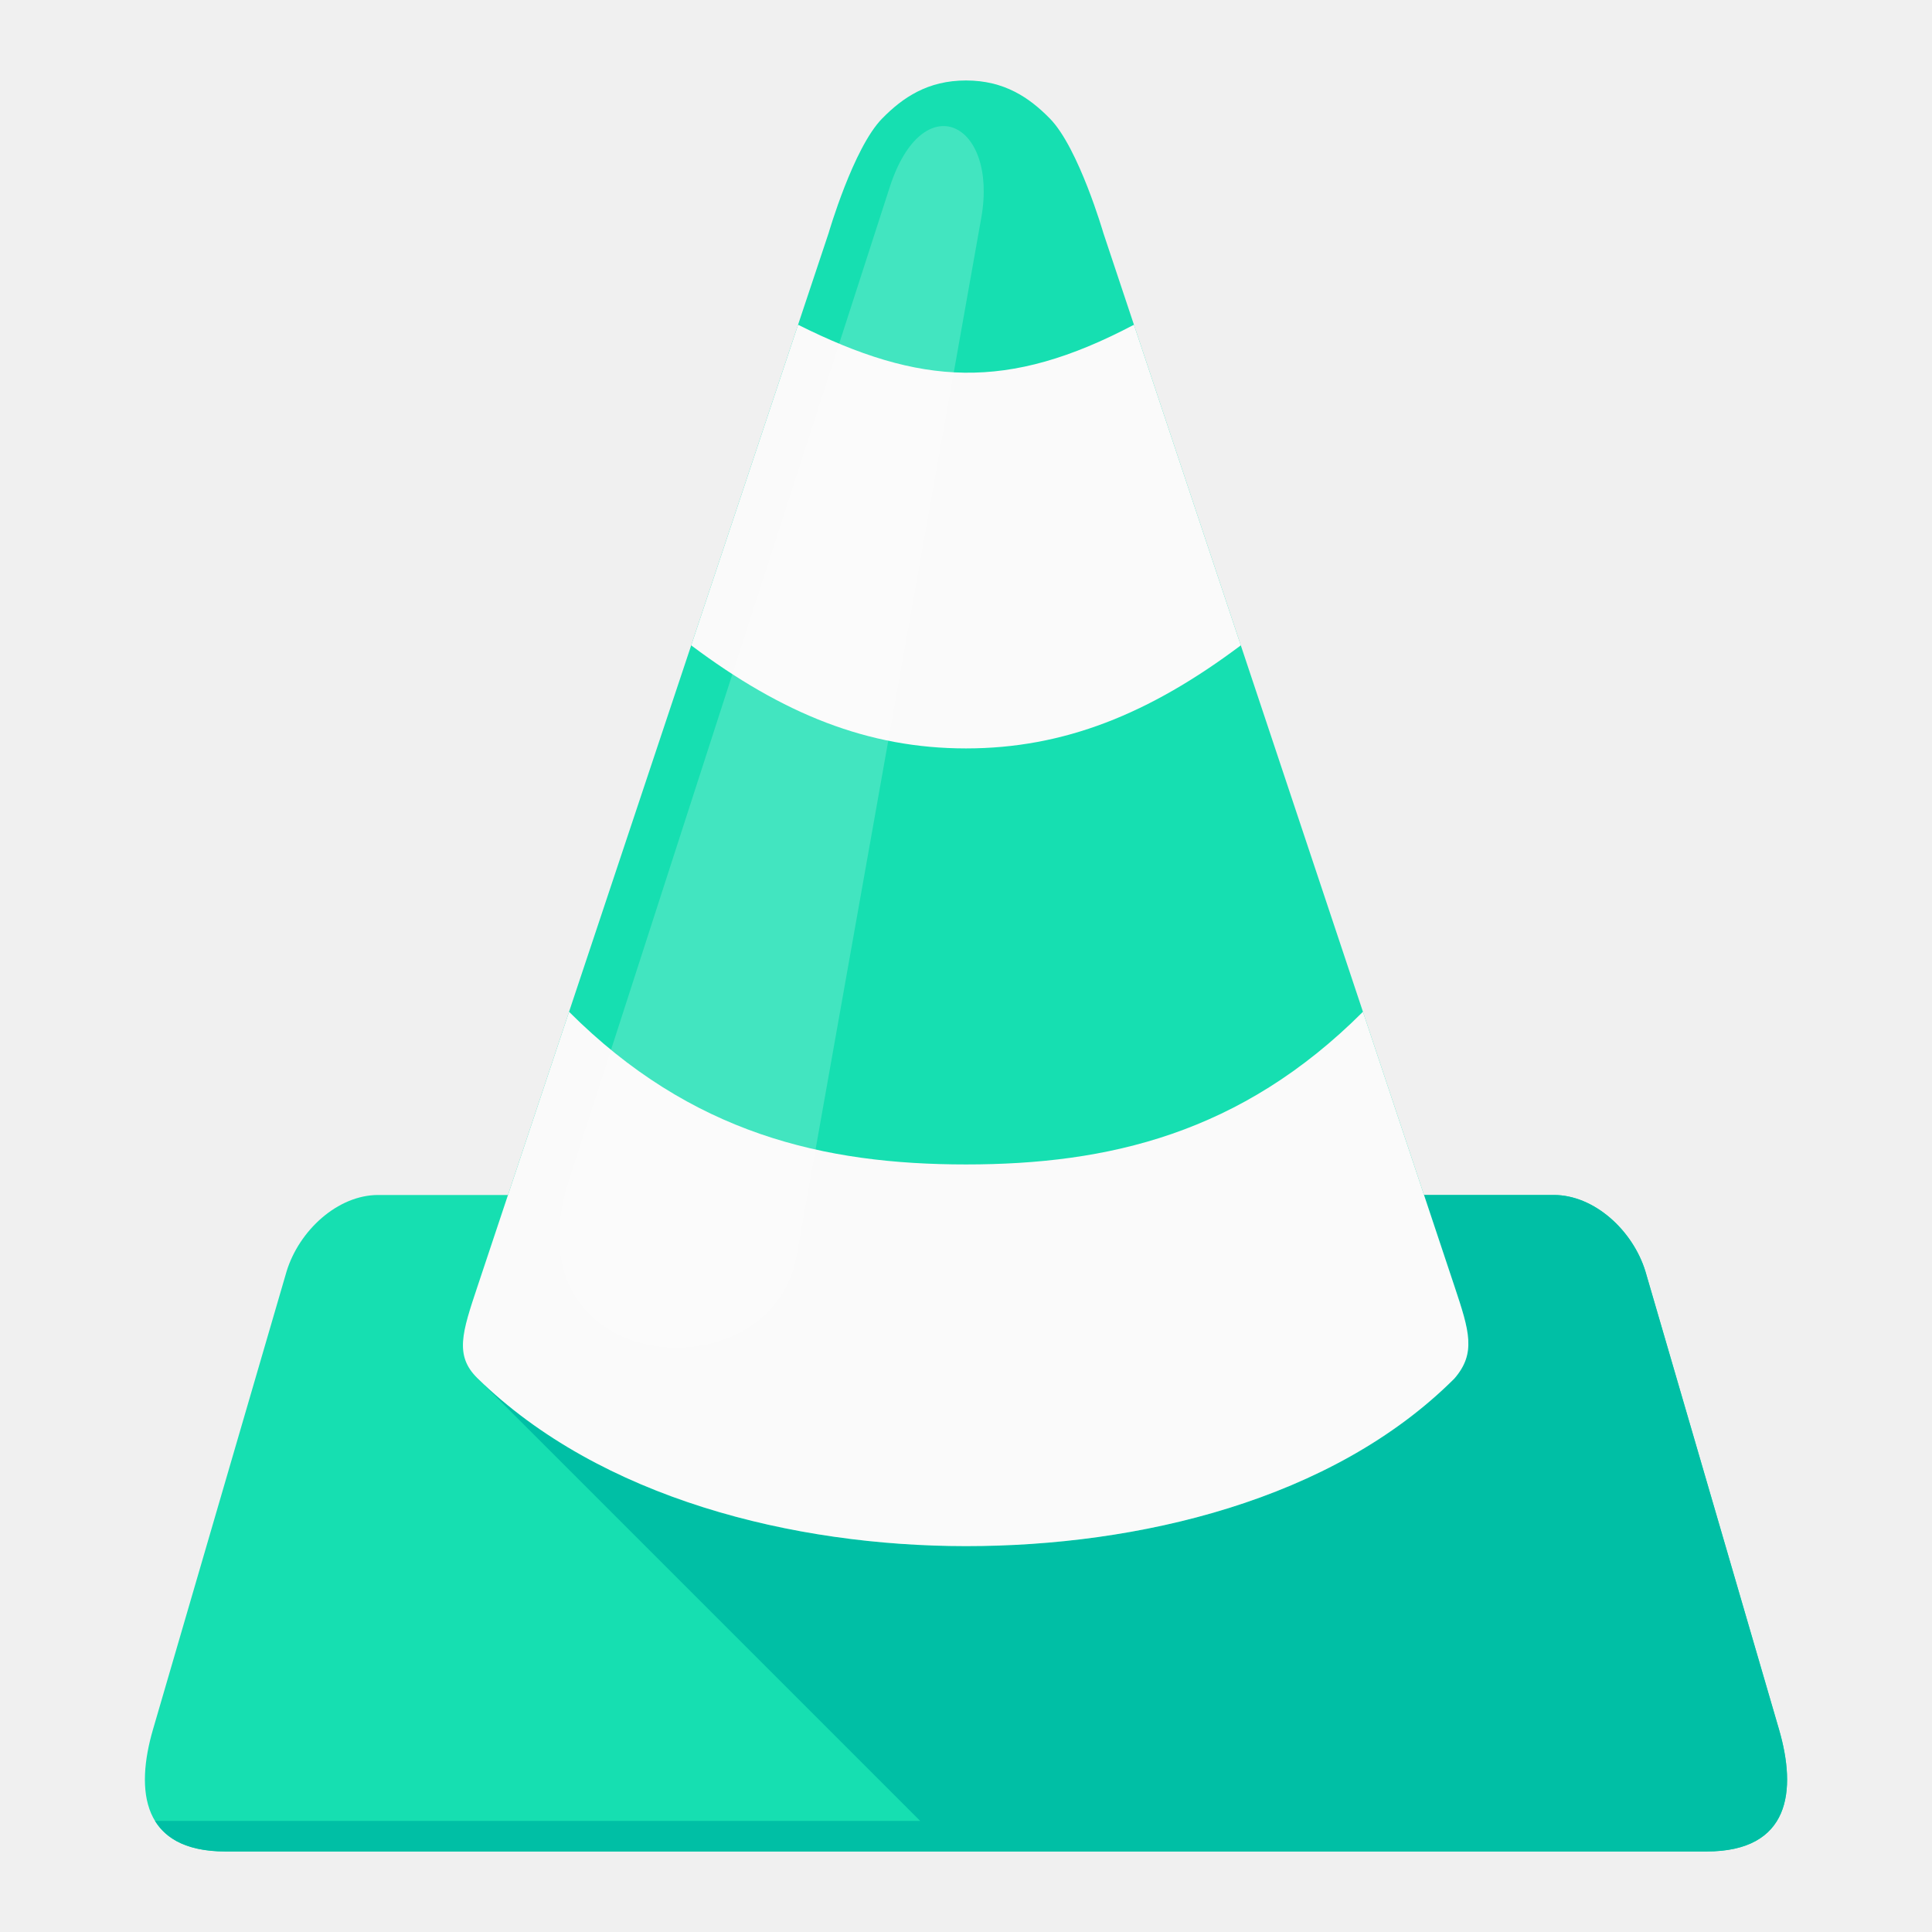
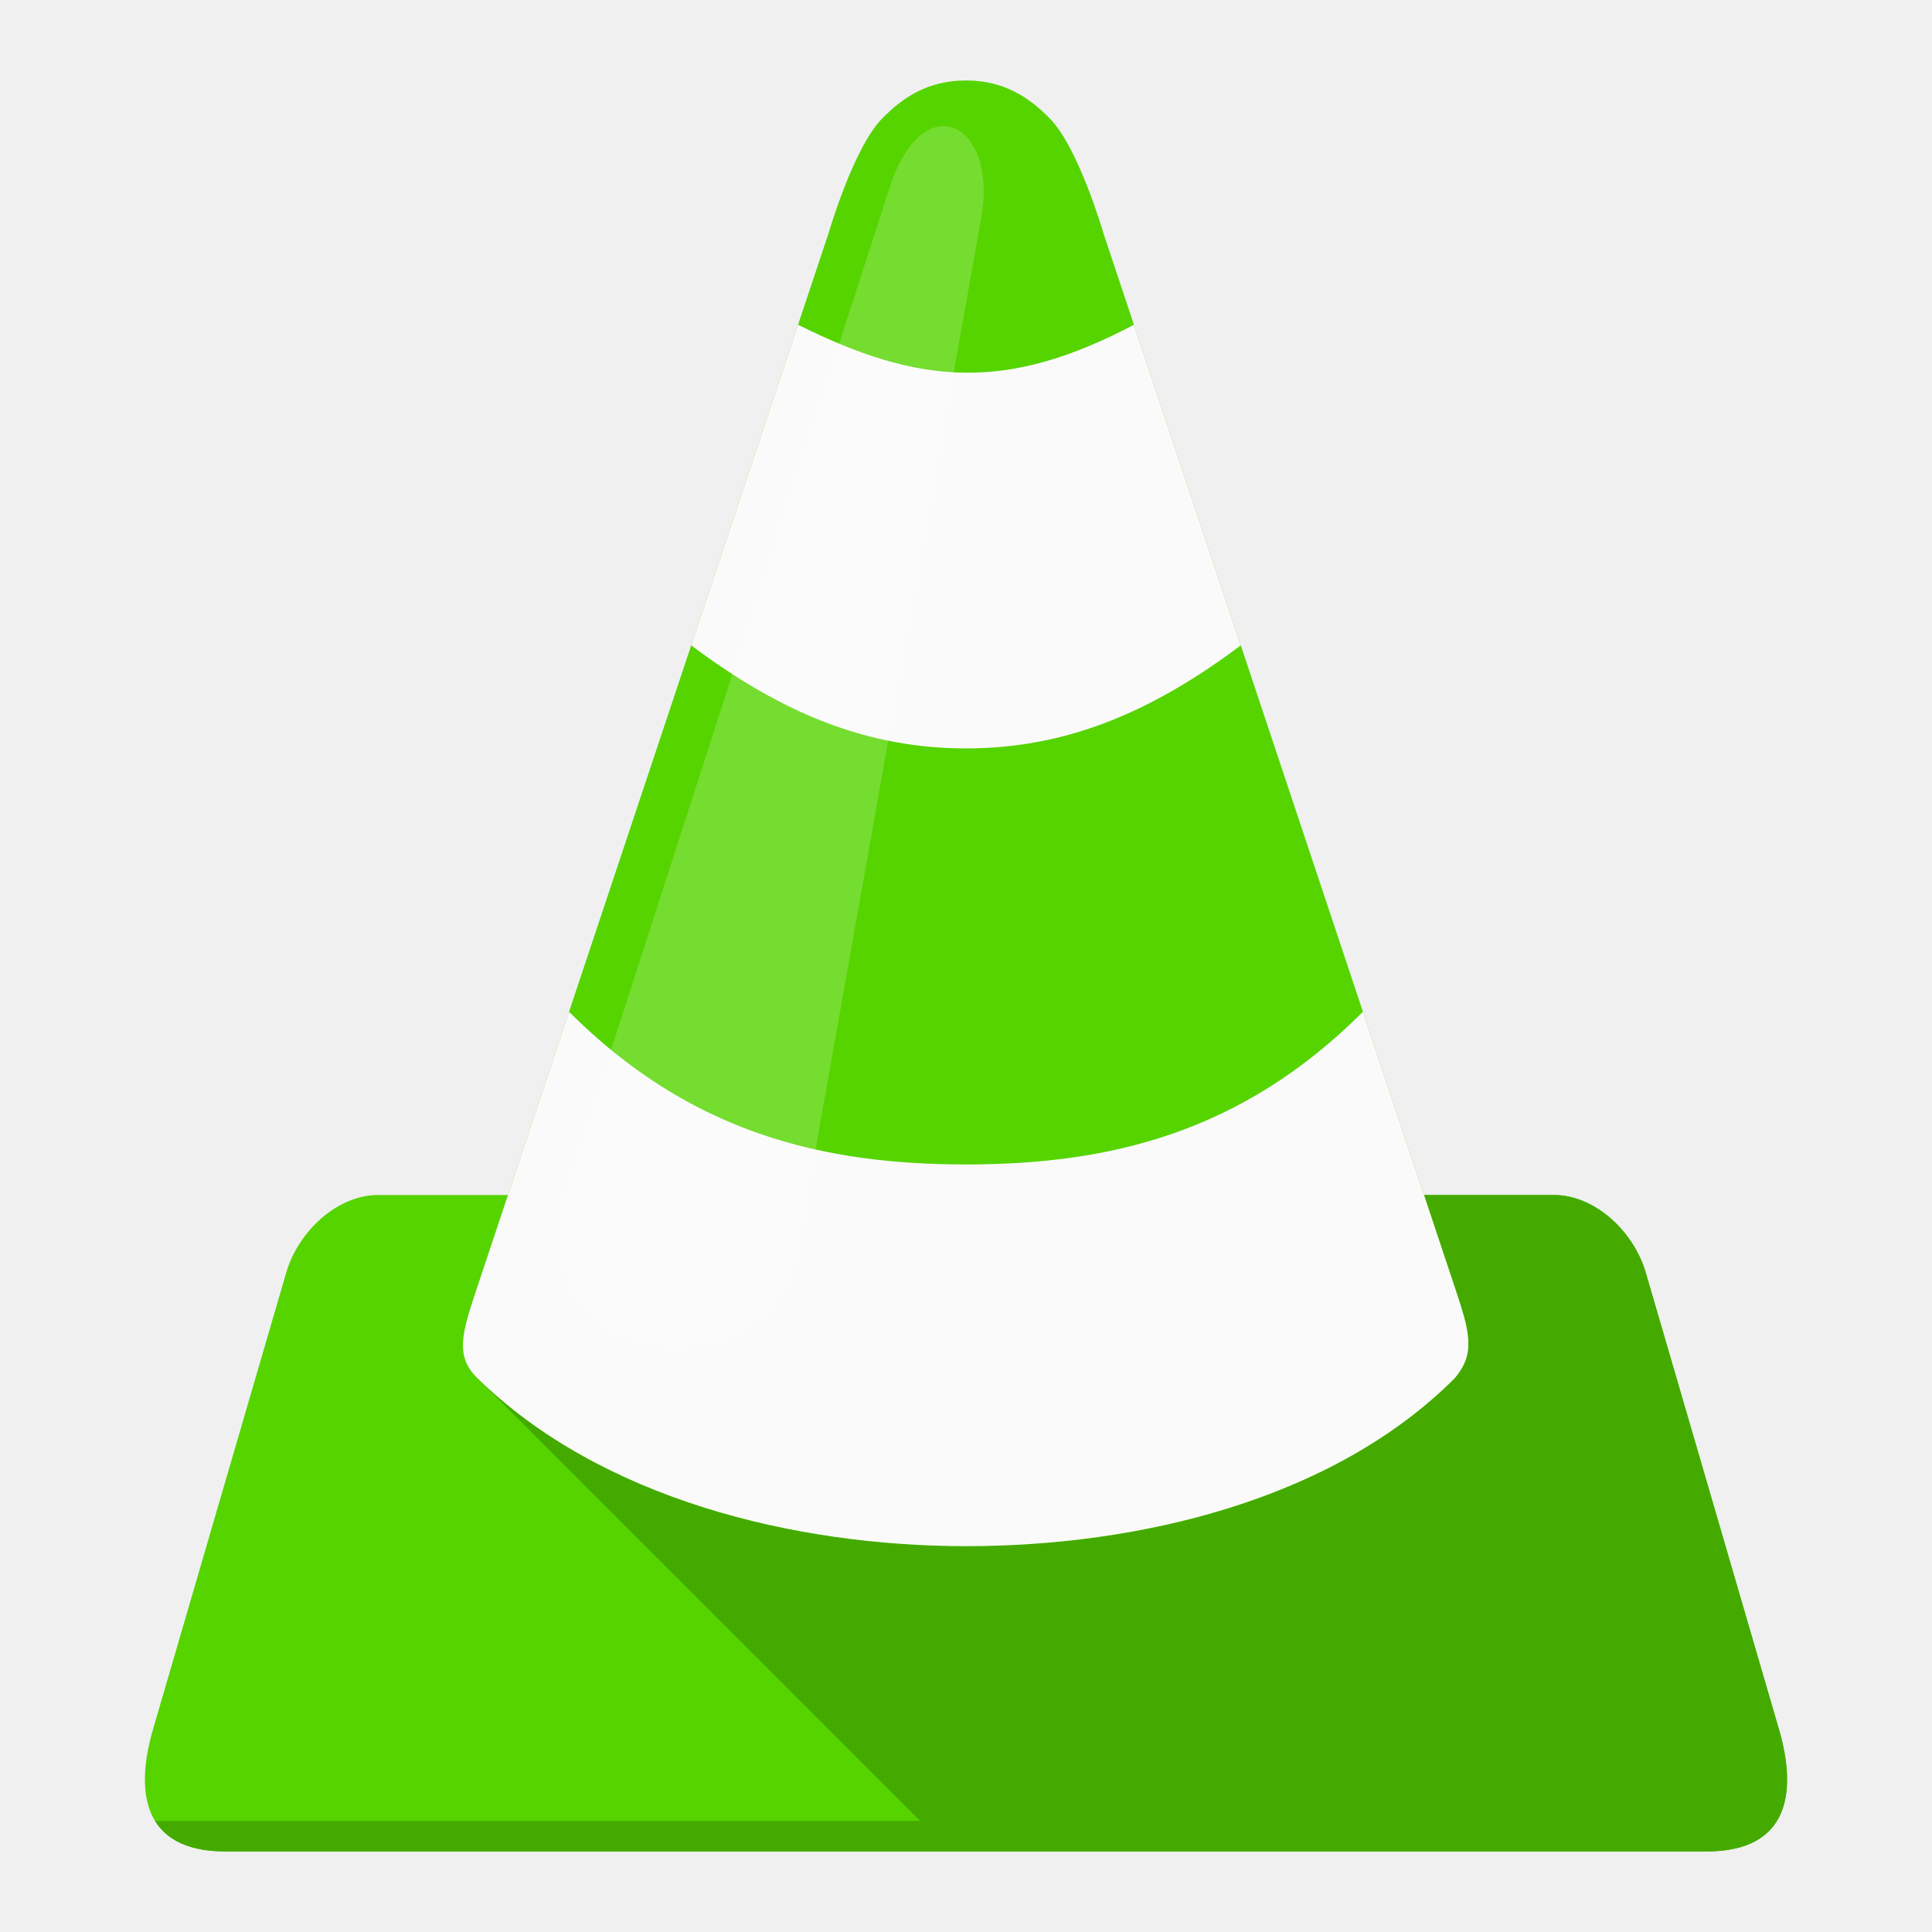
<svg xmlns="http://www.w3.org/2000/svg" xmlns:xlink="http://www.w3.org/1999/xlink" width="48" height="48" id="svg3075" version="1.1">
  <defs id="defs3077">
    <linearGradient id="linearGradient3906">
      <stop style="stop-color:#ffffff;stop-opacity:1;" offset="0" id="stop3908" />
      <stop style="stop-color:#ffffff;stop-opacity:0;" offset="1" id="stop3910" />
    </linearGradient>
    <linearGradient id="linearGradient5801">
      <stop id="stop5807" offset="0" style="stop-color:#7f4400;stop-opacity:0.498;" />
      <stop style="stop-color:#000000;stop-opacity:0;" offset="1" id="stop5805" />
    </linearGradient>
    <linearGradient id="linearGradient4755">
      <stop id="stop4757" offset="0" style="stop-color:#000000;stop-opacity:1;" />
      <stop id="stop4759" offset="1" style="stop-color:#000000;stop-opacity:0;" />
    </linearGradient>
    <linearGradient xlink:href="#linearGradient4755" id="linearGradient3168" gradientUnits="userSpaceOnUse" gradientTransform="matrix(0.7064514,0,0,0.7064514,-127.8762,199.8085)" x1="130" y1="972.362" x2="350" y2="1202.362" />
    <linearGradient xlink:href="#linearGradient5801" id="linearGradient3170" gradientUnits="userSpaceOnUse" gradientTransform="matrix(0.7064514,0,0,0.7064514,-127.8762,405.0506)" x1="288" y1="905.837" x2="248" y2="865.837" />
    <linearGradient xlink:href="#linearGradient3906" id="linearGradient3172" gradientUnits="userSpaceOnUse" gradientTransform="matrix(0.7064514,0,0,0.7064514,-339.8116,411.7439)" x1="548" y1="840.362" x2="520" y2="868.362" />
    <linearGradient xlink:href="#linearGradient4755-4" id="linearGradient3243" gradientUnits="userSpaceOnUse" gradientTransform="matrix(0.7329179,0,0,0.7329179,-68.42505,408.9889)" x1="288" y1="905.837" x2="248" y2="865.837" />
    <linearGradient id="linearGradient4755-4">
      <stop id="stop4757-9" offset="0" style="stop-color:#ff8800;stop-opacity:1;" />
      <stop id="stop4759-3" offset="1" style="stop-color:#000000;stop-opacity:0;" />
    </linearGradient>
    <linearGradient xlink:href="#linearGradient4755-4" id="linearGradient3902" gradientUnits="userSpaceOnUse" gradientTransform="matrix(0.7329179,0,0,0.7329179,-68.42505,196.0576)" x1="220" y1="1064.362" x2="324" y2="1200.362" />
    <linearGradient id="linearGradient4041">
      <stop id="stop4043" offset="0" style="stop-color:#ff8800;stop-opacity:1;" />
      <stop id="stop4045" offset="1" style="stop-color:#000000;stop-opacity:0;" />
    </linearGradient>
    <linearGradient xlink:href="#linearGradient4755-4" id="linearGradient4102" gradientUnits="userSpaceOnUse" gradientTransform="matrix(0.7329179,0,0,0.7329179,-68.42505,196.0576)" x1="220" y1="1064.362" x2="324" y2="1200.362" />
    <linearGradient xlink:href="#linearGradient4755-4" id="linearGradient4104" gradientUnits="userSpaceOnUse" gradientTransform="matrix(0.7329179,0,0,0.7329179,-68.42505,408.9889)" x1="288" y1="905.837" x2="248" y2="865.837" />
    <linearGradient xlink:href="#linearGradient4755-4" id="linearGradient4109" gradientUnits="userSpaceOnUse" gradientTransform="matrix(0.6925994,0,0,0.6925994,-124.5805,417.0033)" x1="288" y1="905.837" x2="248" y2="865.837" />
    <linearGradient xlink:href="#linearGradient4755-4" id="linearGradient4112" gradientUnits="userSpaceOnUse" gradientTransform="matrix(0.6925994,0,0,0.6925994,-124.5805,215.7856)" x1="220" y1="1064.362" x2="324" y2="1200.362" />
    <linearGradient xlink:href="#linearGradient5801-7" id="linearGradient4748" gradientUnits="userSpaceOnUse" gradientTransform="matrix(0.3047437,0,0,0.3047437,-109.3156,751.9659)" x1="288" y1="905.837" x2="248" y2="865.837" />
    <linearGradient id="linearGradient5801-7">
      <stop id="stop5807-8" offset="0" style="stop-color:#7f4400;stop-opacity:0.498;" />
      <stop style="stop-color:#000000;stop-opacity:0;" offset="1" id="stop5805-8" />
    </linearGradient>
    <linearGradient xlink:href="#linearGradient4755-1" id="linearGradient4746" gradientUnits="userSpaceOnUse" gradientTransform="matrix(0.3047437,0,0,0.3047437,-109.3156,663.5982)" x1="235" y1="1087.362" x2="350" y2="1202.362" />
    <linearGradient id="linearGradient4755-1">
      <stop id="stop4757-7" offset="0" style="stop-color:#ff8800;stop-opacity:1;" />
      <stop id="stop4759-4" offset="1" style="stop-color:#000000;stop-opacity:0;" />
    </linearGradient>
    <clipPath clipPathUnits="userSpaceOnUse" id="clipPath4372">
      <path style="fill:#ff8800" d="m 6.713,1041.104 c -0.176,0 -0.319,0.028 -0.458,0.115 -0.229,0.115 -0.573,1.146 -0.573,1.146 l -0.229,0.688 -0.802,2.407 -0.917,2.75 -0.459,1.375 -0.014,0 -0.211,0 -0.767,0 c -0.153,0 -0.564,0.229 -0.663,0.559 -0.376,1.286 -0.728,2.487 -1.056,3.61 -0.068,0.231 0.003,0.405 0.122,0.527 0.001,0 0.003,0 0.004,0 l -0.004,0 c 0.153,0.157 0.384,0.229 0.498,0.229 l 11.099,0 c 0.044,0 0.121,-0.018 0.204,-0.055 0.083,-0.038 0.174,-0.095 0.247,-0.174 0.118,-0.127 0.192,-0.311 0.118,-0.562 -0.175,-0.599 -0.348,-1.191 -0.523,-1.787 l -0.534,-1.816 c -0.089,-0.304 -0.5,-0.534 -0.677,-0.534 l -0.967,0 0,-6e-4 -0.458,-1.375 -0.917,-2.75 -0.802,-2.407 -0.229,-0.688 c 0,0 -0.344,-1.031 -0.573,-1.146 -0.14,-0.087 -0.282,-0.115 -0.458,-0.115 z" id="path4374" />
    </clipPath>
    <clipPath clipPathUnits="userSpaceOnUse" id="clipPath4820">
      <path style="fill:#ff8800" d="m 1848.821,4174.635 c -22.877,0 -41.313,-3.629 -59.407,-14.894 -29.711,-14.855 -74.297,-148.509 -74.297,-148.509 l -29.703,-89.116 -104.001,-312.002 -118.814,-356.514 -59.484,-178.218 -1.774,0 -27.389,0 -99.371,0 c -19.891,0 -73.171,-29.684 -85.947,-72.446 -48.785,-166.695 -94.339,-322.333 -136.944,-467.925 -8.75,-29.891 0.402,-52.432 15.816,-68.285 0.169,0 0.376,0 0.544,0 l -0.544,0 c 19.817,-20.377 49.792,-29.697 64.499,-29.697 l 1438.649,0 c 5.756,0 15.662,2.333 26.463,7.129 10.794,4.926 22.518,12.314 32.018,22.528 15.331,16.501 24.861,40.377 15.353,72.835 -22.714,77.657 -45.129,154.355 -67.739,231.61 l -69.205,235.395 c -11.543,39.366 -64.758,69.206 -87.799,69.206 l -125.294,0 0,0.078 -59.407,178.218 -118.814,356.514 -104.001,312.002 -29.703,89.116 c 0,0 -44.587,133.654 -74.297,148.509 -18.109,11.277 -36.559,14.894 -59.407,14.894 z" id="path4822" />
    </clipPath>
    <clipPath clipPathUnits="userSpaceOnUse" id="clipPath4813">
      <path id="path4815" d="m 256,24 c -10,0 -16.561,4.444 -22,10 -7.52,7.682 -14,30 -14,30 l -84,252 -34,0 c -10.636,0 -20.715,9.307 -24,20 L 43,456 c -4.677,16.034 -3,32 19,32 l 194,0 194,0 c 22,-10e-6 23.677,-15.966 19,-32 L 434,336 c -3.285,-10.693 -13.364,-20 -24,-20 l -34,0 -84,-252 c 0,0 -6.48,-22.318 -14,-30 -5.439,-5.556 -12,-10 -22,-10 z" style="fill:#ff8800" />
    </clipPath>
  </defs>
  <g id="layer1" transform="translate(0,-1004.362)">
    <g id="g3158" transform="matrix(3.281446,0,0,3.281446,1.986007,-2409.957)">
      <g transform="matrix(0.02889811,0,0,0.02889811,-0.6892899,1040.408)" id="g4807" clip-path="url(#clipPath4813)">
-         <path id="path4795" d="m 256,24 c -10,0 -16.561,4.444 -22,10 -7.52,7.682 -14,30 -14,30 l -84,252 -34,0 c -10.636,0 -20.715,9.307 -24,20 L 43,456 c -4.677,16.034 -3,32 19,32 l 194,0 194,0 c 22,-10e-6 23.677,-15.966 19,-32 L 434,336 c -3.285,-10.693 -13.364,-20 -24,-20 l -34,0 -84,-252 c 0,0 -6.48,-22.318 -14,-30 -5.439,-5.556 -12,-10 -22,-10 z" style="fill:#16dfb1;fill-opacity:1" />
-         <path id="path4790" d="m 376,316 c 0,0 5.336,15.998 8,24 3.866,11.612 5.722,17.449 -0.057,24.102 C 352,396 301.088,408.013 256,408 210.883,407.987 160.221,395.529 128,364 l 116,116 -200.469,0 c 2.987,4.872 8.737,8 18.469,8 l 194,0 194,0 c 22,-10e-6 23.677,-15.966 19,-32 L 434,336 c -3.285,-10.693 -13.364,-20 -24,-20 l -34,0 z" style="fill:#00bfa5;fill-opacity:1" />
+         <path id="path4795" d="m 256,24 c -10,0 -16.561,4.444 -22,10 -7.52,7.682 -14,30 -14,30 l -84,252 -34,0 c -10.636,0 -20.715,9.307 -24,20 L 43,456 c -4.677,16.034 -3,32 19,32 l 194,0 194,0 c 22,-10e-6 23.677,-15.966 19,-32 L 434,336 c -3.285,-10.693 -13.364,-20 -24,-20 l -34,0 -84,-252 c 0,0 -6.48,-22.318 -14,-30 -5.439,-5.556 -12,-10 -22,-10 z" style="fill:#55d400;fill-opacity:1" />
+         <path id="path4790" d="m 376,316 c 0,0 5.336,15.998 8,24 3.866,11.612 5.722,17.449 -0.057,24.102 C 352,396 301.088,408.013 256,408 210.883,407.987 160.221,395.529 128,364 l 116,116 -200.469,0 c 2.987,4.872 8.737,8 18.469,8 l 194,0 194,0 c 22,-10e-6 23.677,-15.966 19,-32 L 434,336 c -3.285,-10.693 -13.364,-20 -24,-20 l -34,0 z" style="fill:#44aa00;fill-opacity:1" />
        <path id="path3151-2-6-0" d="m 184,172 c 24,18 46.368,27 72,27 25.632,0 48,-9 72,-27 48,0 32,-108 -28,-84 -33.168,17.495 -55.999,16 -88,0 -60,-24 -76,84 -28,84 z m -48,144 c 0,0 -5.333,16 -8,24 -4.002,12.001 -6.034,18.096 0,24 32.221,31.529 82.883,43.987 128,44 45.088,0.013 96,-12 127.943,-43.898 C 389.721,357.449 387.866,351.612 384,340 c -2.664,-8.002 -8,-24 -8,-24 28,0 0,-68 -16,-48 -32,32 -66.858,40 -104,40 -37.142,0 -72,-8 -104,-40 -16,-16 -44,48 -16,48 z" style="fill:#fafafa" />
        <path id="path4246" d="m 152,312 c -16.665,51.582 52.973,57.346 59.638,19.879 L 260,60 c 4.469,-25.122 -15.318,-34.873 -24,-8 z" style="opacity:0.6;fill:#ffffff;fill-opacity:0.314;fill-rule:evenodd;stroke:none;stroke-width:1px;stroke-linecap:butt;stroke-linejoin:miter;stroke-opacity:1" />
      </g>
    </g>
  </g>
</svg>
